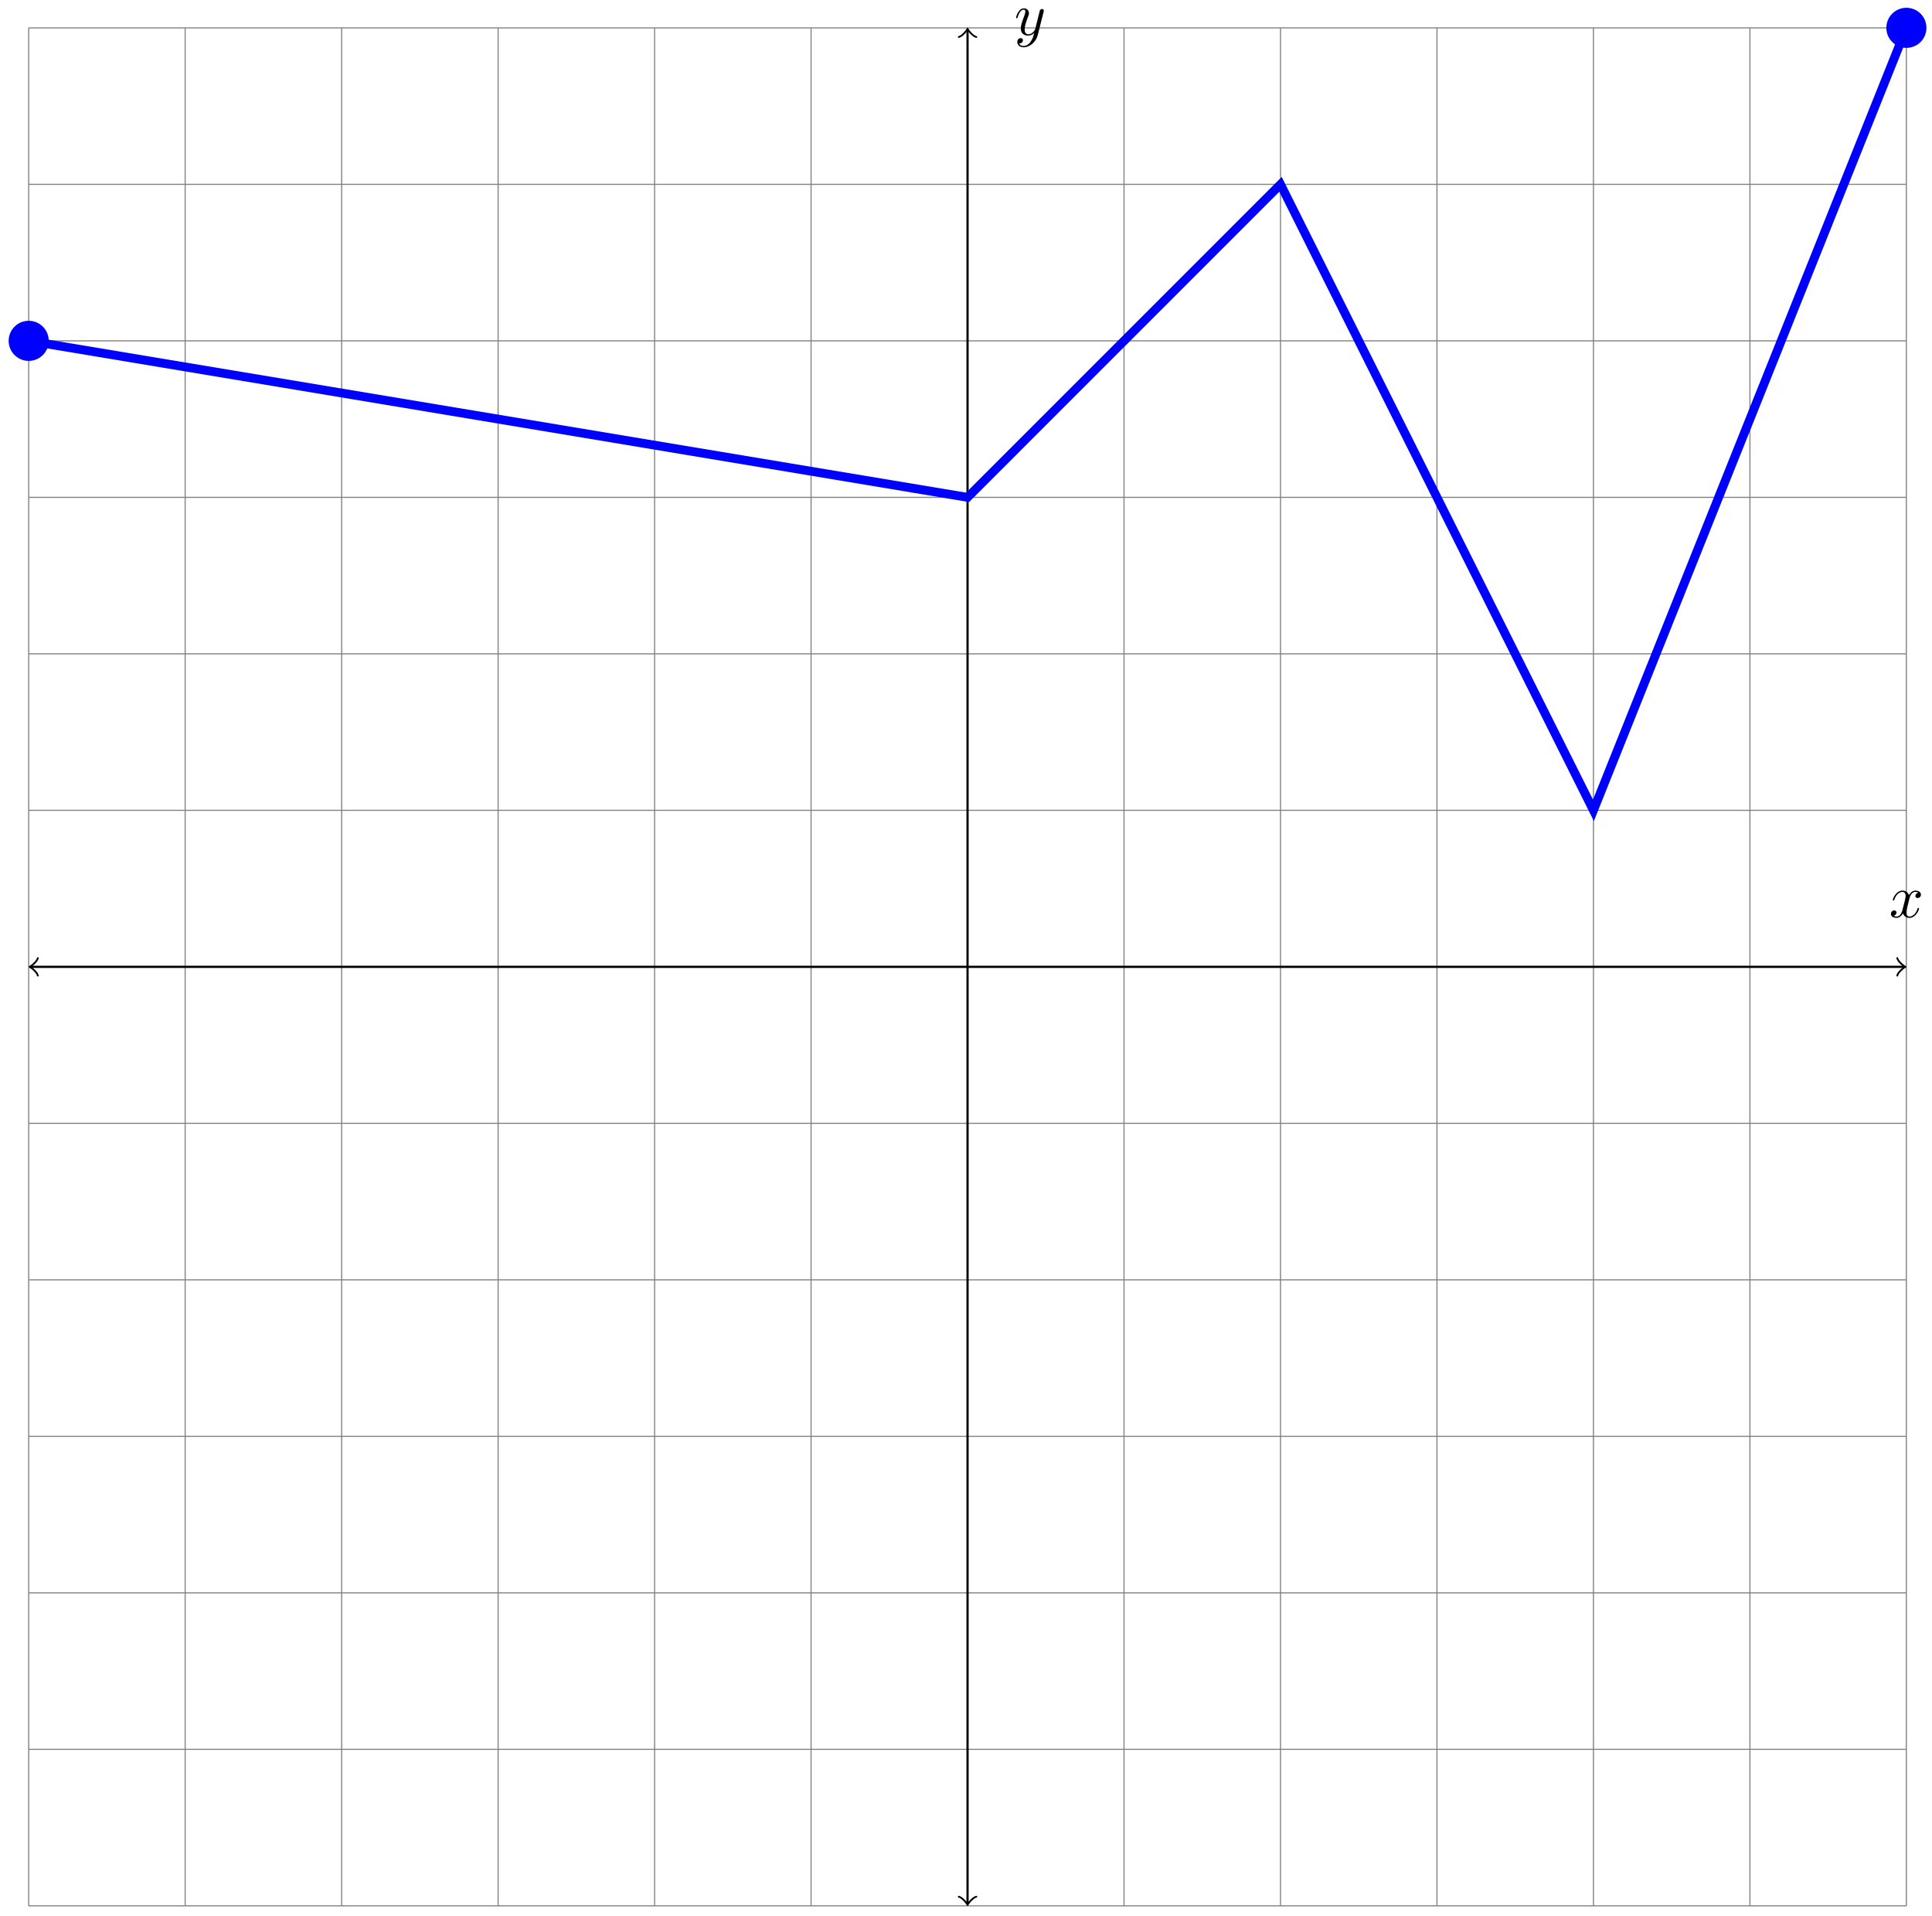
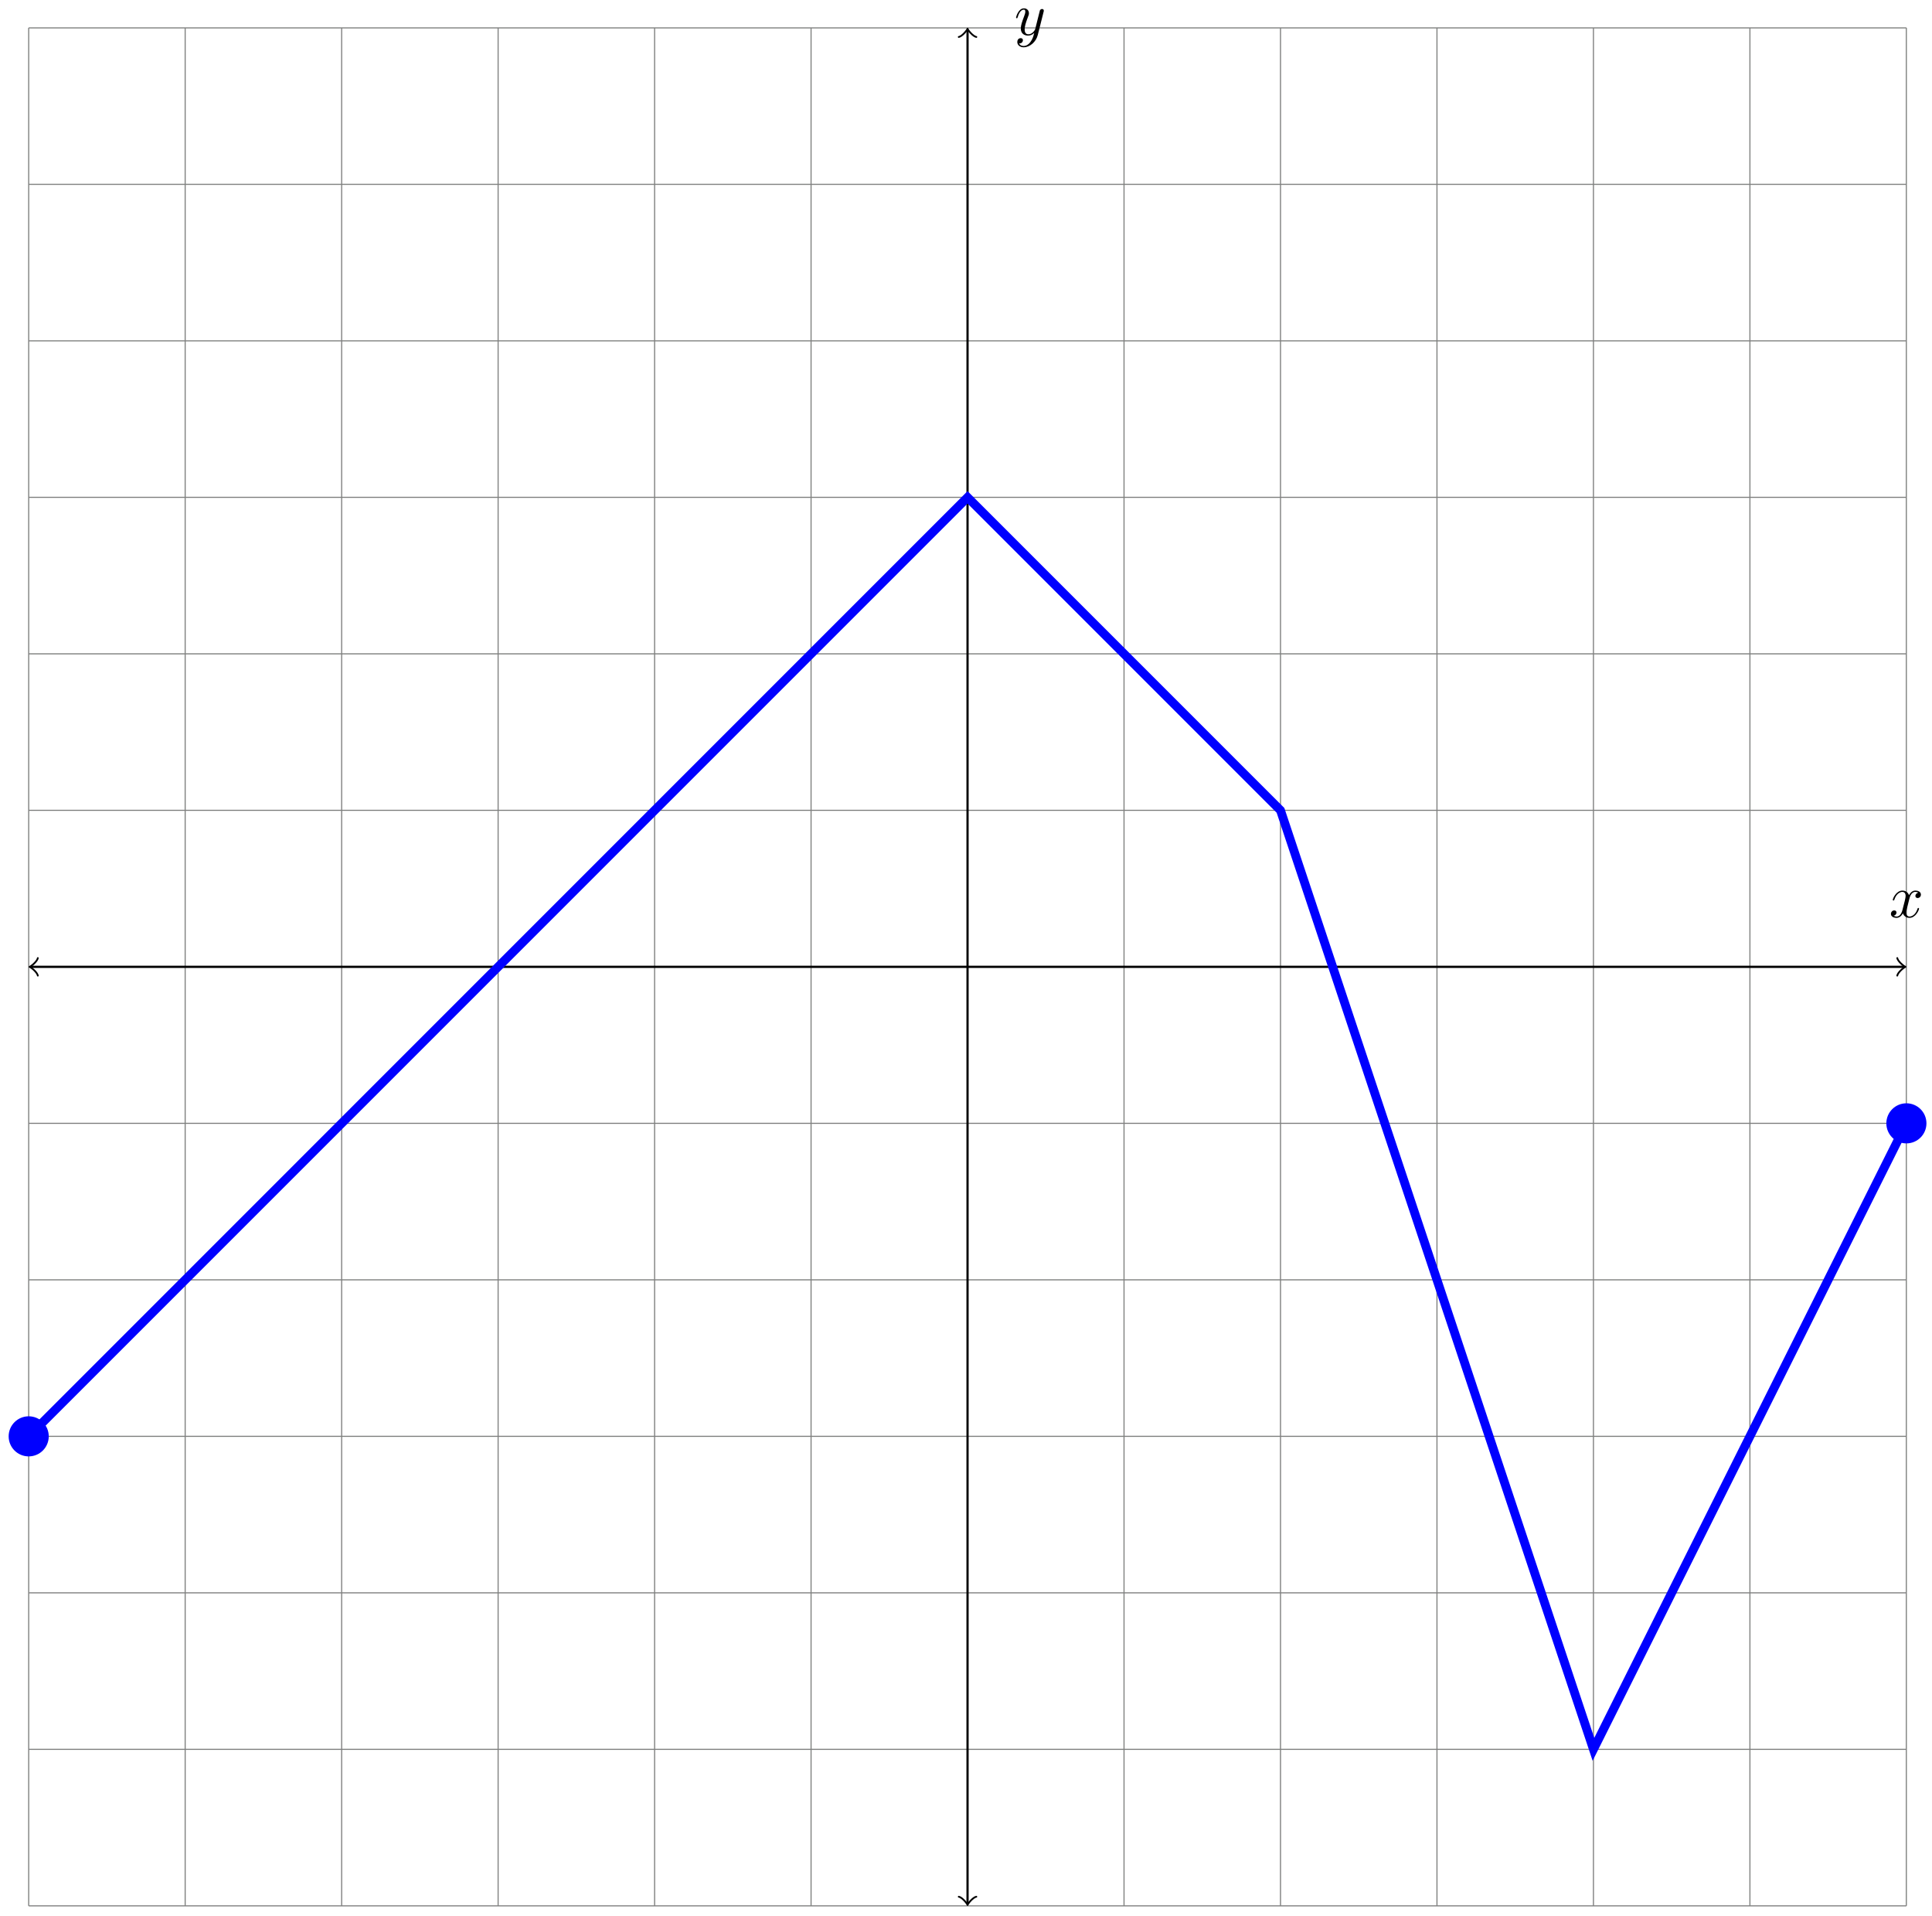
<svg xmlns="http://www.w3.org/2000/svg" xmlns:xlink="http://www.w3.org/1999/xlink" version="1.1" width="350" height="347" viewBox="0 0 350 347">
  <defs>
    <path id="font_1_1" d="M.334 .302C.34 .328 .363 .42 .433 .42 .438 .42 .462 .42 .483 .407 .455 .402 .435 .377 .435 .353 .435 .337 .446 .318 .473 .318 .495 .318 .527 .336 .527 .376 .527 .428 .468 .442 .434 .442 .376 .442 .341 .389 .329 .366 .304 .432 .25 .442 .221 .442 .117 .442 .06 .313 .06 .288 .06 .278 .07 .278 .072 .278 .08 .278 .083 .28 .085 .289 .119 .395 .185 .42 .219 .42 .238 .42 .273 .411 .273 .353 .273 .322 .256 .255 .219 .115 .203 .053 .168 .011 .124 .011 .118 .011 .095 .011 .074 .024 .099 .029 .121 .05 .121 .078 .121 .105 .099 .113 .084 .113 .054 .113 .029 .087 .029 .055 .029 .009 .079-.011 .123-.011 .189-.011 .225 .059 .228 .065 .24 .028 .276-.011 .336-.011 .439-.011 .496 .118 .496 .143 .496 .153 .487 .153 .484 .153 .475 .153 .473 .149 .471 .142 .438 .035 .37 .011 .338 .011 .299 .011 .283 .043 .283 .077 .283 .099 .289 .121 .3 .165L.334 .302Z" />
    <path id="font_1_2" d="M.486 .381C.49 .395 .49 .397 .49 .404 .49 .422 .476 .431 .461 .431 .451 .431 .435 .425 .426 .41 .424 .405 .416 .374 .412 .356 .405 .33 .398 .303 .392 .276L.347 .096C.343 .081 .3 .011 .234 .011 .183 .011 .172 .055 .172 .092 .172 .138 .189 .2 .223 .288 .239 .329 .243 .34 .243 .36 .243 .405 .211 .442 .161 .442 .066 .442 .029 .297 .029 .288 .029 .278 .039 .278 .041 .278 .051 .278 .052 .28 .057 .296 .084 .39 .124 .42 .158 .42 .166 .42 .183 .42 .183 .388 .183 .363 .173 .337 .166 .318 .126 .212 .108 .155 .108 .108 .108 .019 .171-.011 .23-.011 .269-.011 .303 .006 .331 .034 .318-.018 .306-.067 .266-.12 .24-.154 .202-.183 .156-.183 .142-.183 .097-.18 .08-.141 .096-.141 .109-.141 .123-.129 .133-.12 .143-.107 .143-.088 .143-.057 .116-.053 .106-.053 .083-.053 .05-.069 .05-.118 .05-.168 .094-.205 .156-.205 .259-.205 .362-.114 .39-.001L.486 .381Z" />
  </defs>
  <path transform="matrix(1,0,0,-1.00005,175.28,175.1319)" stroke-width=".199" stroke-linecap="butt" stroke-miterlimit="10" stroke-linejoin="miter" fill="none" stroke="#7f807f" d="M-170.081-170.081H170.081M-170.081-141.734H170.081M-170.081-113.387H170.081M-170.081-85.04H170.081M-170.081-56.694H170.081M-170.081-28.347H170.081M-170.081 0H170.081M-170.081 28.347H170.081M-170.081 56.694H170.081M-170.081 85.04H170.081M-170.081 113.387H170.081M-170.081 141.734H170.081M-170.081 170.071H170.081M-170.081-170.081V170.081M-141.734-170.081V170.081M-113.387-170.081V170.081M-85.04-170.081V170.081M-56.694-170.081V170.081M-28.347-170.081V170.081M0-170.081V170.081M28.347-170.081V170.081M56.694-170.081V170.081M85.04-170.081V170.081M113.387-170.081V170.081M141.734-170.081V170.081M170.071-170.081V170.081M170.081 170.081" />
  <path transform="matrix(1,0,0,-1.00005,175.28,175.1319)" stroke-width=".399" stroke-linecap="butt" stroke-miterlimit="10" stroke-linejoin="miter" fill="none" stroke="#000000" d="M-169.623 0H169.623" />
  <path transform="matrix(-1,-0,0,1.00005,5.657425,175.1319)" stroke-width=".319" stroke-linecap="round" stroke-linejoin="round" fill="none" stroke="#000000" d="M-1.196 1.594C-1.096 .996 0 .1 .299 0 0-.1-1.096-.996-1.196-1.594" />
  <path transform="matrix(1,0,0,-1.00005,344.9026,175.1319)" stroke-width=".319" stroke-linecap="round" stroke-linejoin="round" fill="none" stroke="#000000" d="M-1.196 1.594C-1.096 .996 0 .1 .299 0 0-.1-1.096-.996-1.196-1.594" />
  <use data-text="x" xlink:href="#font_1_1" transform="matrix(10.9091,0,0,-10.90964,342.243,166.1415)" />
  <path transform="matrix(1,0,0,-1.00005,175.28,175.1319)" stroke-width=".399" stroke-linecap="butt" stroke-miterlimit="10" stroke-linejoin="miter" fill="none" stroke="#000000" d="M0-169.623V169.623" />
  <path transform="matrix(0,1.00005,1,0,175.28,344.763)" stroke-width=".319" stroke-linecap="round" stroke-linejoin="round" fill="none" stroke="#000000" d="M-1.196 1.594C-1.096 .996 0 .1 .299 0 0-.1-1.096-.996-1.196-1.594" />
  <path transform="matrix(0,-1.00005,-1,-0,175.28,5.500901)" stroke-width=".319" stroke-linecap="round" stroke-linejoin="round" fill="none" stroke="#000000" d="M-1.196 1.594C-1.096 .996 0 .1 .299 0 0-.1-1.096-.996-1.196-1.594" />
  <use data-text="y" xlink:href="#font_1_2" transform="matrix(10.9091,0,0,-10.90964,183.749,6.330506)" />
-   <path transform="matrix(1,0,0,-1.00005,175.28,175.1319)" stroke-width="1.594" stroke-linecap="butt" stroke-miterlimit="10" stroke-linejoin="miter" fill="none" stroke="#0000ff" d="M-170.081 113.387 0 85.04 56.694 141.734 113.387 28.347 170.081 170.081" />
-   <path transform="matrix(1,0,0,-1.00005,175.28,175.1319)" d="M-167.246 113.387C-167.246 114.953-168.515 116.222-170.081 116.222-171.647 116.222-172.916 114.953-172.916 113.387-172.916 111.822-171.647 110.552-170.081 110.552-168.515 110.552-167.246 111.822-167.246 113.387ZM-170.081 113.387" fill="#0000ff" />
-   <path transform="matrix(1,0,0,-1.00005,175.28,175.1319)" stroke-width="1.594" stroke-linecap="butt" stroke-miterlimit="10" stroke-linejoin="miter" fill="none" stroke="#0000ff" d="M-167.246 113.387C-167.246 114.953-168.515 116.222-170.081 116.222-171.647 116.222-172.916 114.953-172.916 113.387-172.916 111.822-171.647 110.552-170.081 110.552-168.515 110.552-167.246 111.822-167.246 113.387ZM-170.081 113.387" />
-   <path transform="matrix(1,0,0,-1.00005,175.28,175.1319)" d="M172.916 170.081C172.916 171.647 171.647 172.916 170.081 172.916 168.515 172.916 167.246 171.647 167.246 170.081 167.246 168.515 168.515 167.246 170.081 167.246 171.647 167.246 172.916 168.515 172.916 170.081ZM170.081 170.081" fill="#0000ff" />
-   <path transform="matrix(1,0,0,-1.00005,175.28,175.1319)" stroke-width="1.594" stroke-linecap="butt" stroke-miterlimit="10" stroke-linejoin="miter" fill="none" stroke="#0000ff" d="M172.916 170.081C172.916 171.647 171.647 172.916 170.081 172.916 168.515 172.916 167.246 171.647 167.246 170.081 167.246 168.515 168.515 167.246 170.081 167.246 171.647 167.246 172.916 168.515 172.916 170.081ZM170.081 170.081" />
+   <path transform="matrix(1,0,0,-1.00005,175.28,175.1319)" stroke-width="1.594" stroke-linecap="butt" stroke-miterlimit="10" stroke-linejoin="miter" fill="none" stroke="#0000ff" d="M-170.081-85.04 0 85.04 56.694 28.347 113.387-141.734 170.081-28.347" />
+   <path transform="matrix(1,0,0,-1.00005,175.28,175.1319)" d="M-167.246-85.04C-167.246-83.475-168.515-82.206-170.081-82.206-171.647-82.206-172.916-83.475-172.916-85.04-172.916-86.606-171.647-87.875-170.081-87.875-168.515-87.875-167.246-86.606-167.246-85.04ZM-170.081-85.04" fill="#0000ff" />
+   <path transform="matrix(1,0,0,-1.00005,175.28,175.1319)" stroke-width="1.594" stroke-linecap="butt" stroke-miterlimit="10" stroke-linejoin="miter" fill="none" stroke="#0000ff" d="M-167.246-85.04C-167.246-83.475-168.515-82.206-170.081-82.206-171.647-82.206-172.916-83.475-172.916-85.04-172.916-86.606-171.647-87.875-170.081-87.875-168.515-87.875-167.246-86.606-167.246-85.04ZM-170.081-85.04" />
+   <path transform="matrix(1,0,0,-1.00005,175.28,175.1319)" d="M172.916-28.347C172.916-26.781 171.647-25.512 170.081-25.512 168.515-25.512 167.246-26.781 167.246-28.347 167.246-29.912 168.515-31.182 170.081-31.182 171.647-31.182 172.916-29.912 172.916-28.347ZM170.081-28.347" fill="#0000ff" />
+   <path transform="matrix(1,0,0,-1.00005,175.28,175.1319)" stroke-width="1.594" stroke-linecap="butt" stroke-miterlimit="10" stroke-linejoin="miter" fill="none" stroke="#0000ff" d="M172.916-28.347C172.916-26.781 171.647-25.512 170.081-25.512 168.515-25.512 167.246-26.781 167.246-28.347 167.246-29.912 168.515-31.182 170.081-31.182 171.647-31.182 172.916-29.912 172.916-28.347ZM170.081-28.347" />
</svg>
